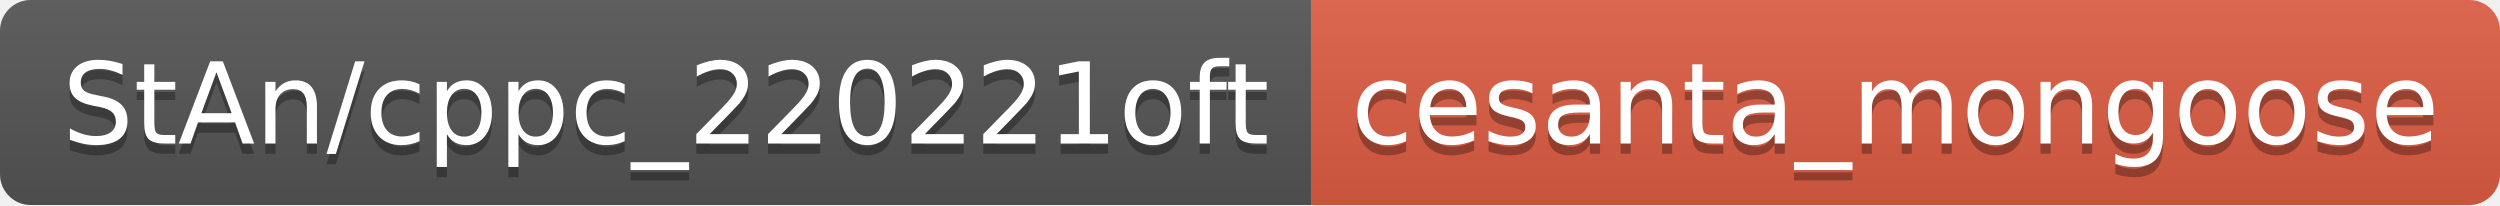
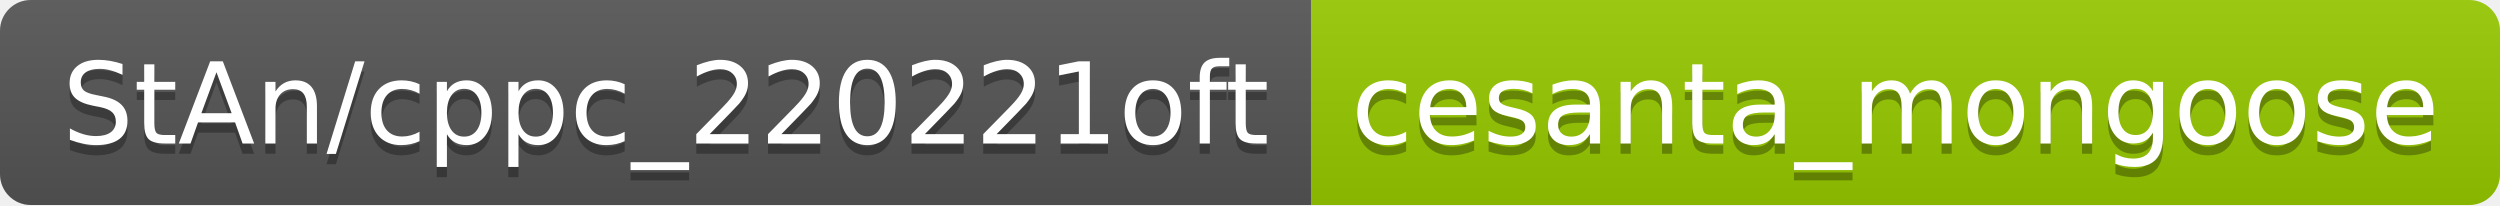
<svg xmlns="http://www.w3.org/2000/svg" height="20" width="243.9">
  <linearGradient id="smooth" x2="0" y2="100%">
    <stop offset="0" stop-color="#bbb" stop-opacity=".1" />
    <stop offset="1" stop-opacity=".1" />
  </linearGradient>
  <clipPath id="round">
    <rect fill="#fff" height="20" rx="3" width="243.9" />
  </clipPath>
  <g clip-path="url(#round)">
    <rect fill="#555" height="20" width="127.9" />
-     <rect fill="#e05d44" height="20" width="116.0" x="127.9" />
+     <rect fill="#97CA00" height="20" width="116.0" x="127.9" />
    <rect fill="url(#smooth)" height="20" width="243.9" />
  </g>
  <g fill="#fff" font-family="DejaVu Sans,Verdana,Geneva,sans-serif" font-size="110" text-anchor="middle">
    <text fill="#010101" fill-opacity=".3" lengthAdjust="spacing" textLength="1179.0" transform="scale(0.1)" x="649.5" y="150">StAn/cppc_220221oft</text>
    <text lengthAdjust="spacing" textLength="1179.0" transform="scale(0.1)" x="649.5" y="140">StAn/cppc_220221oft</text>
    <text fill="#010101" fill-opacity=".3" lengthAdjust="spacing" textLength="1060.0" transform="scale(0.1)" x="1849.0" y="150">cesanta_mongoose</text>
    <text lengthAdjust="spacing" textLength="1060.0" transform="scale(0.1)" x="1849.0" y="140">cesanta_mongoose</text>
  </g>
</svg>
